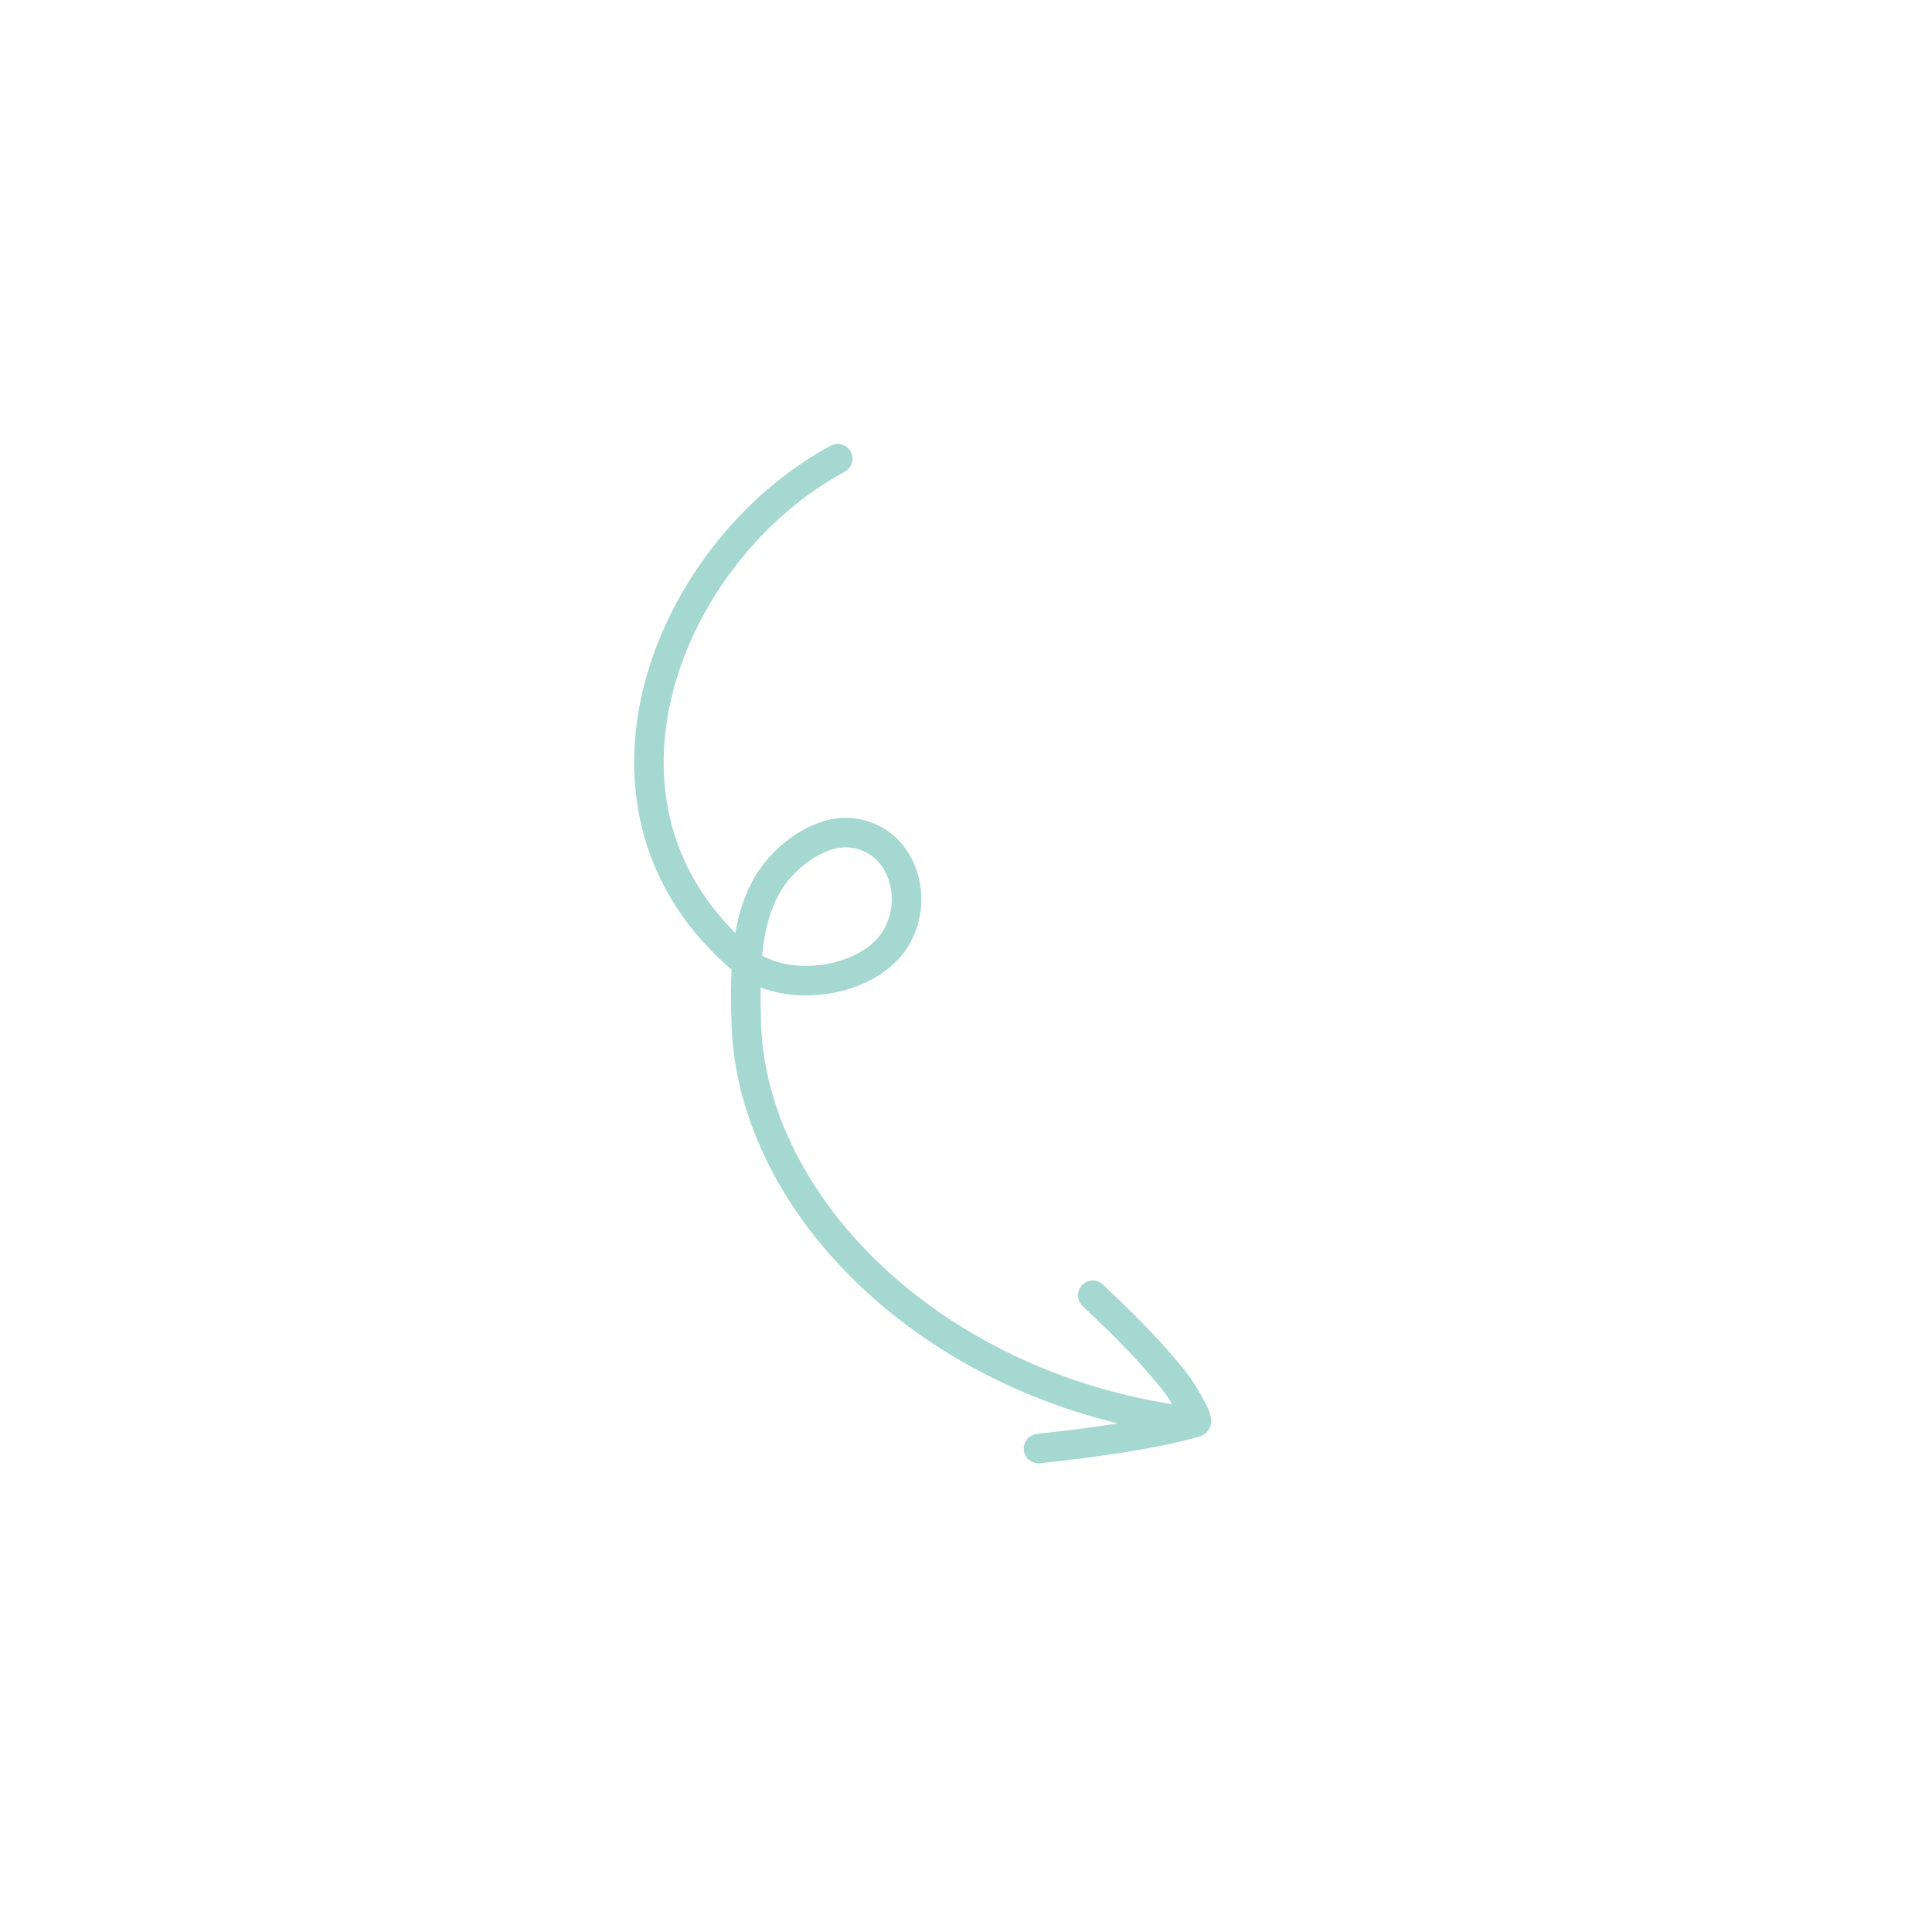
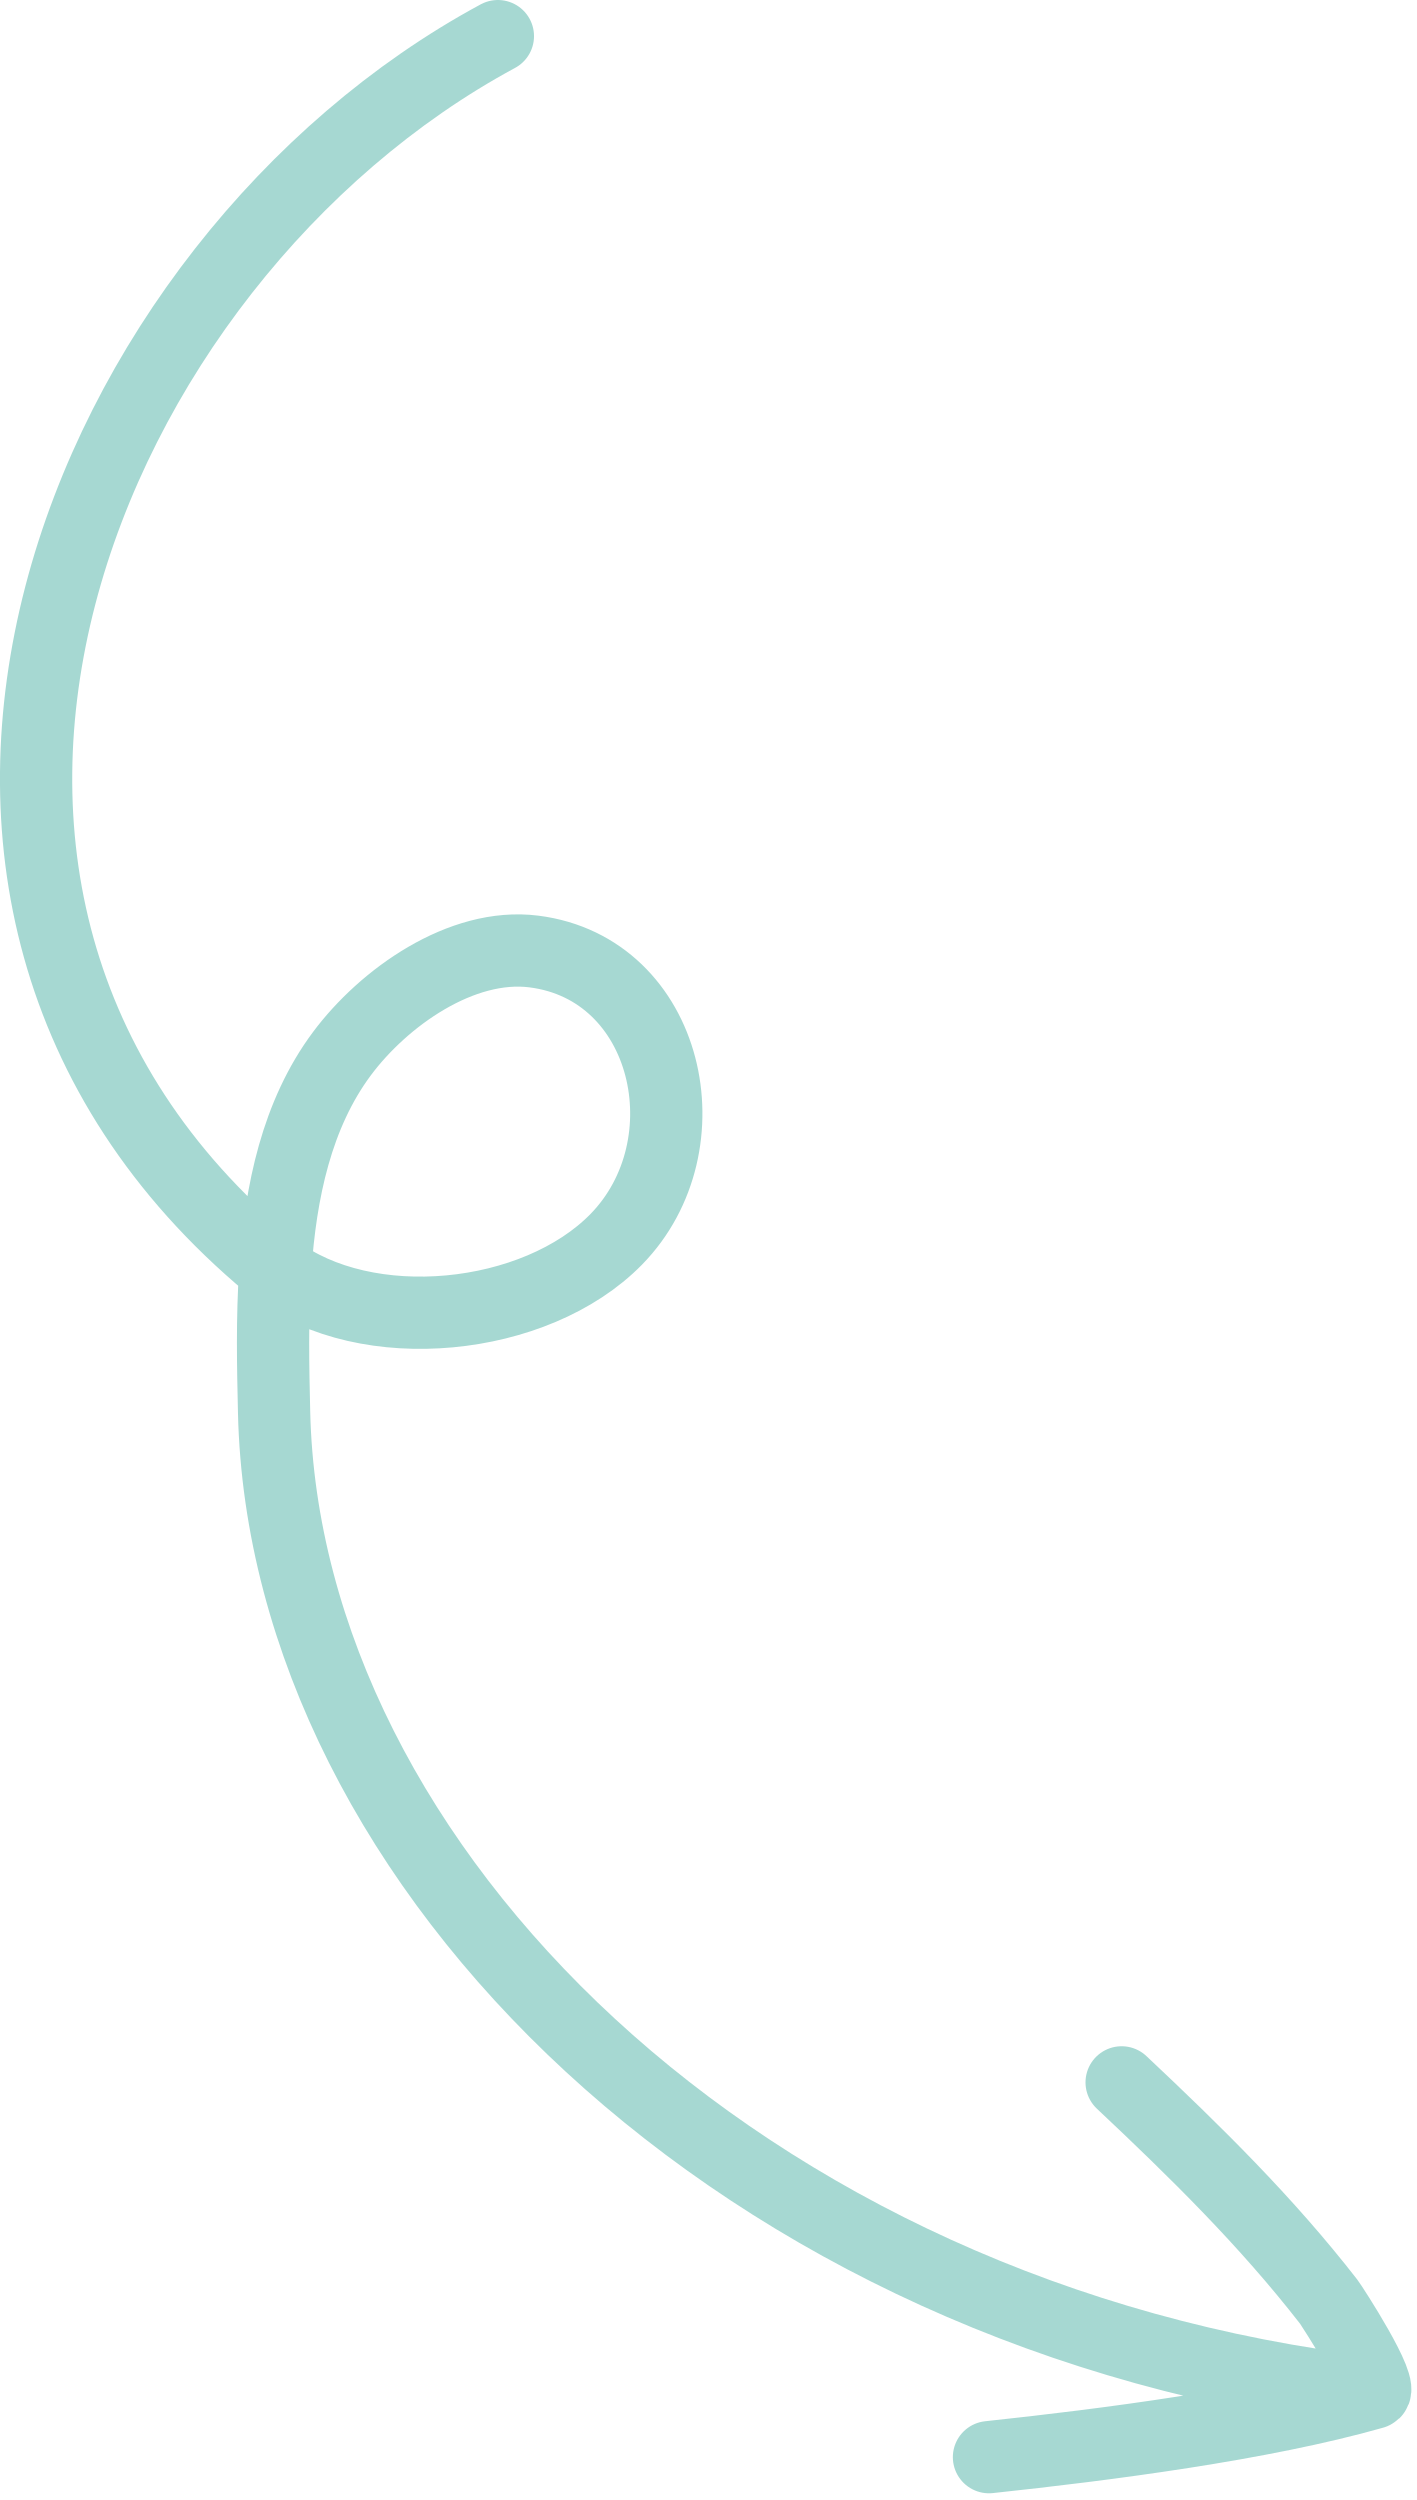
- <svg xmlns="http://www.w3.org/2000/svg" width="327" height="327" viewBox="0 0 327 327" fill="none">
-   <path d="M175.772 245.176C183.833 244.316 194.661 242.923 202.368 240.73M202.368 240.73C203.256 240.477 199.476 234.67 199.28 234.417C194.966 228.863 190.059 224.044 184.952 219.239M202.368 240.73C158.606 235.673 127.02 204.269 126.302 172.87C126.23 169.758 126.156 166.371 126.383 162.992M126.383 162.992C126.746 157.61 127.873 152.249 130.997 148.052C133.881 144.179 139.268 140.348 144.28 140.983C153.642 142.17 156.341 154.392 149.984 160.897C144.398 166.613 132.668 167.79 126.383 162.992ZM126.383 162.992C126.251 162.89 126.121 162.787 125.993 162.68C95.191 136.963 112.891 93.231 141.789 77.64" stroke="#A6D8D2" stroke-width="5" stroke-miterlimit="1.5" stroke-linecap="round" stroke-linejoin="round" />
+ <svg xmlns="http://www.w3.org/2000/svg" width="98" height="173" viewBox="0 0 98 173" fill="none">
+   <path d="M68.437 170.036C76.498 169.176 87.326 167.783 95.033 165.59M95.033 165.59C95.921 165.337 92.141 159.53 91.945 159.277C87.631 153.723 82.724 148.904 77.617 144.1M95.033 165.59C51.271 160.533 19.686 129.129 18.967 97.73C18.895 94.618 18.821 91.231 19.049 87.852M19.049 87.852C19.411 82.471 20.538 77.109 23.662 72.913C26.546 69.04 31.933 65.209 36.945 65.844C46.307 67.03 49.006 79.252 42.649 85.757C37.063 91.473 25.333 92.65 19.049 87.852ZM19.049 87.852C18.916 87.751 18.786 87.647 18.658 87.54C-12.144 61.823 5.556 18.091 34.454 2.5" stroke="#A6D8D2" stroke-width="5" stroke-miterlimit="1.5" stroke-linecap="round" stroke-linejoin="round" />
</svg>
